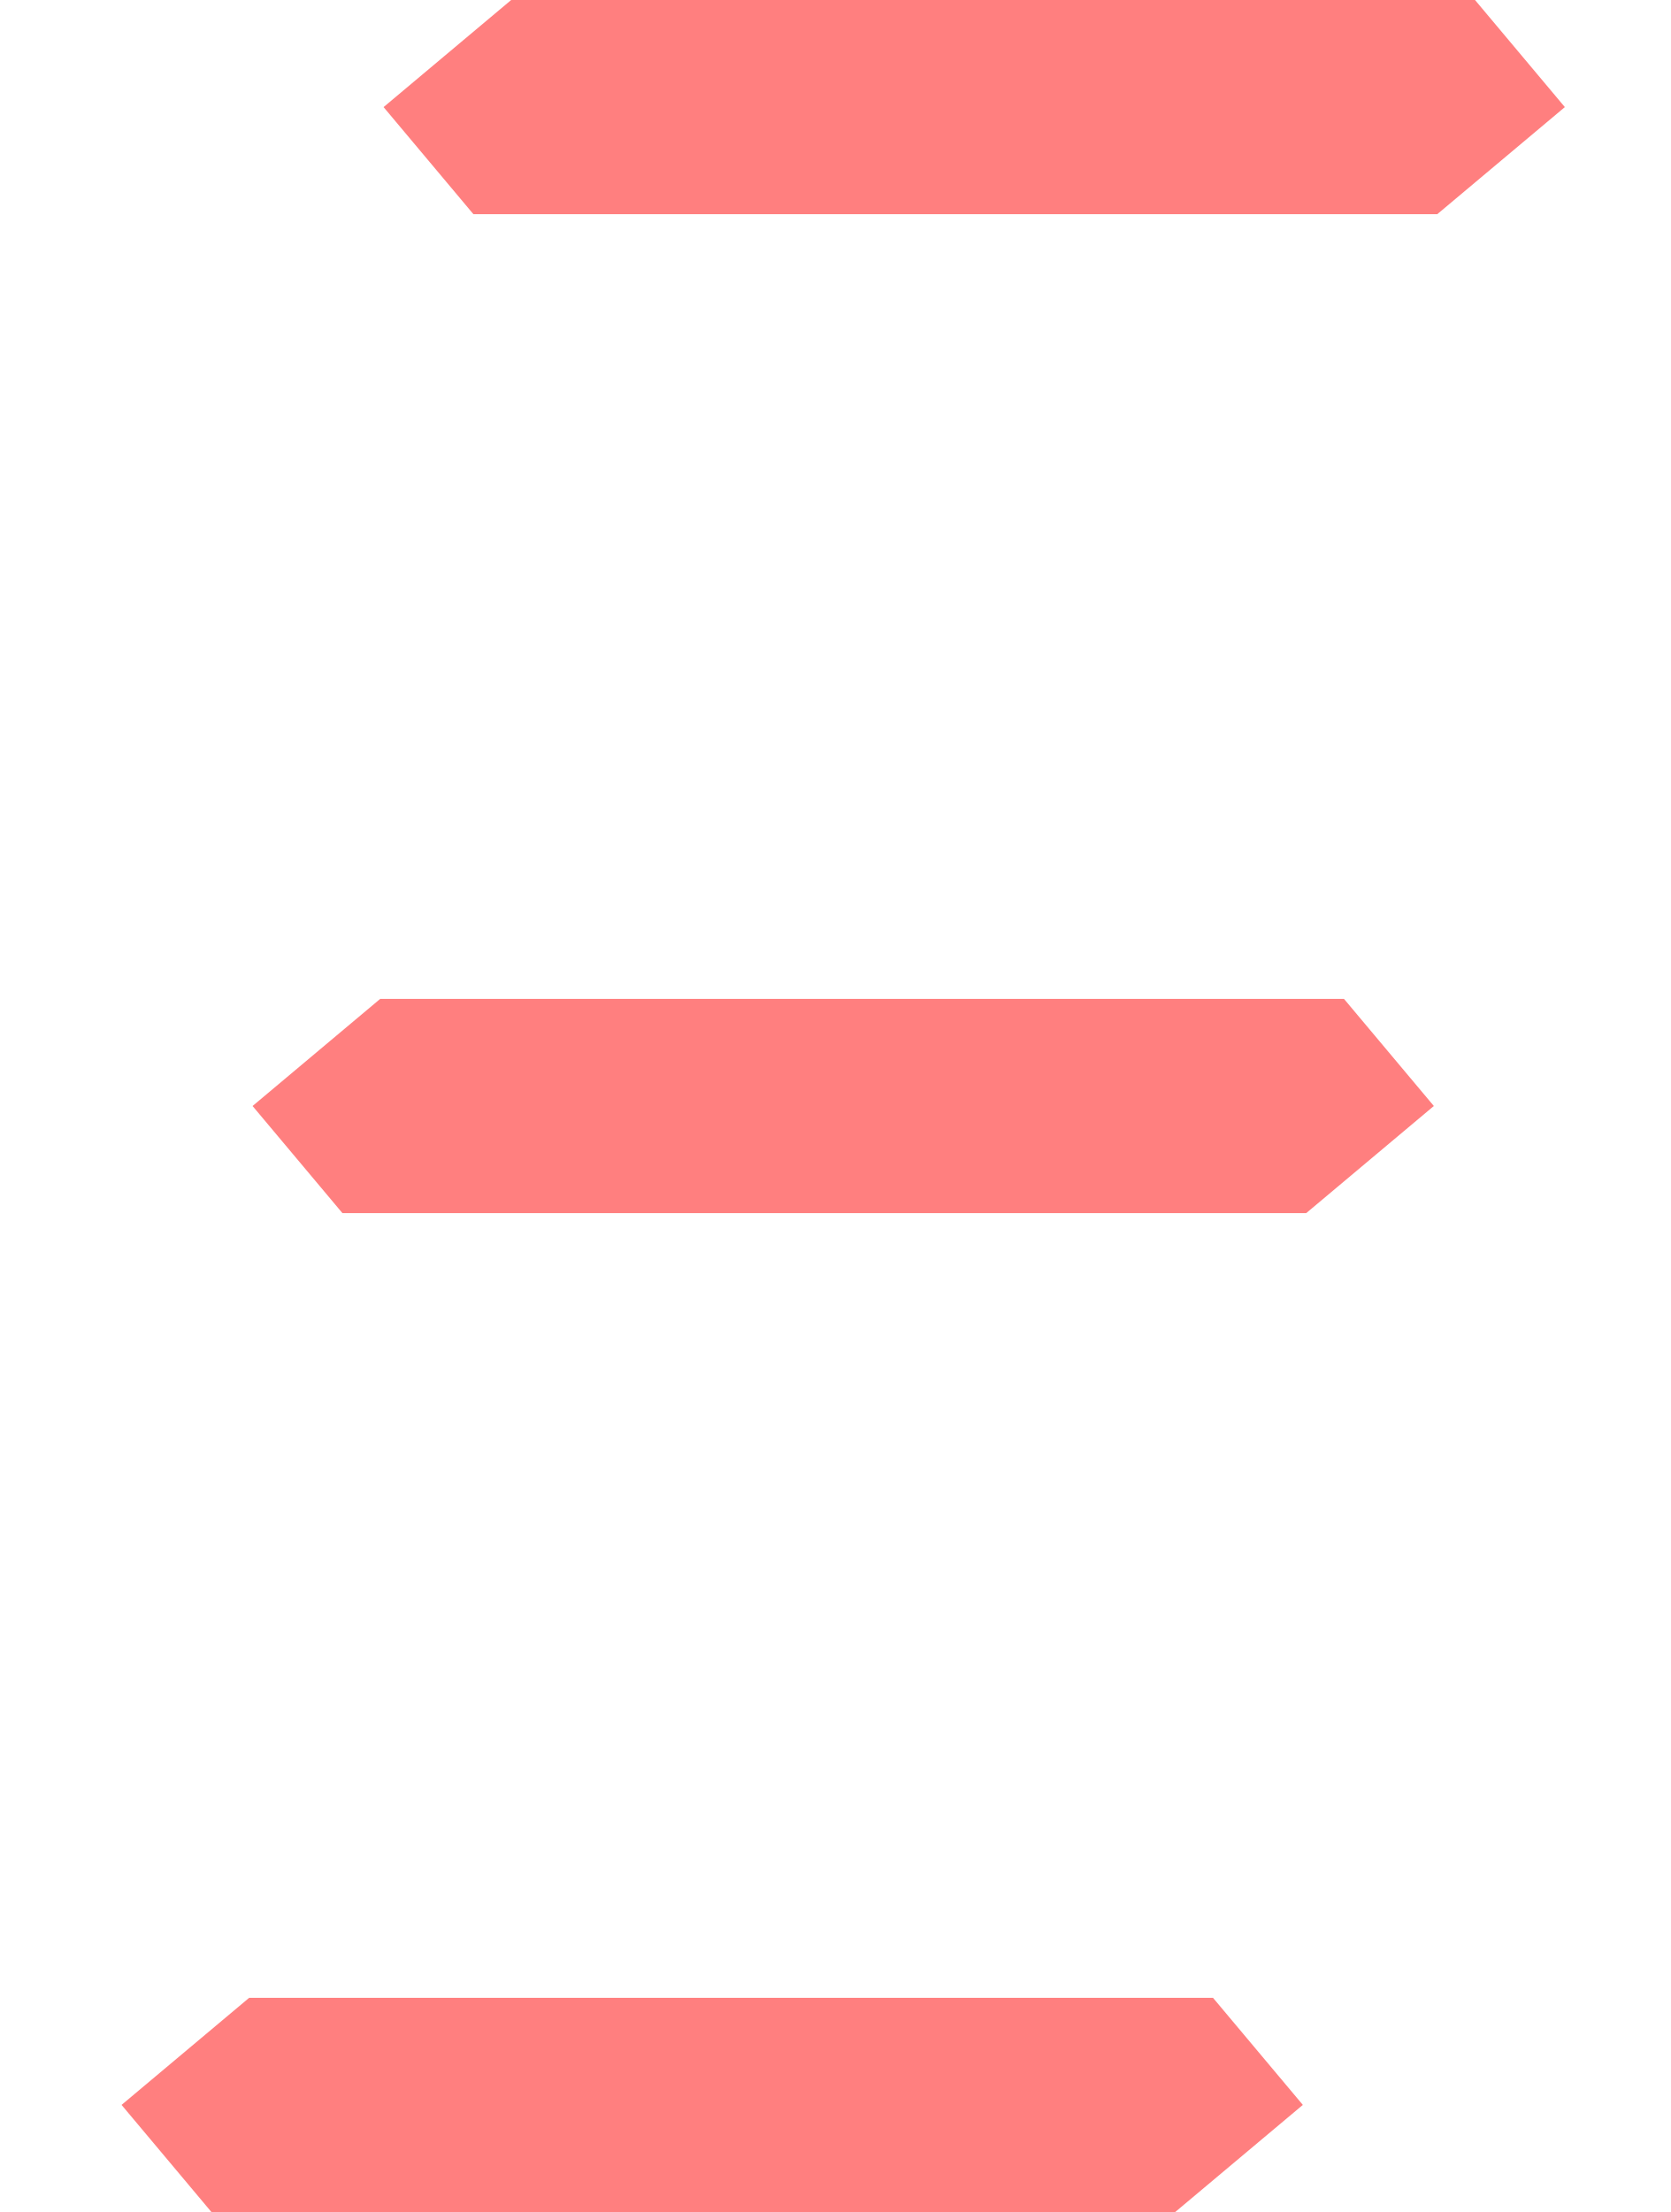
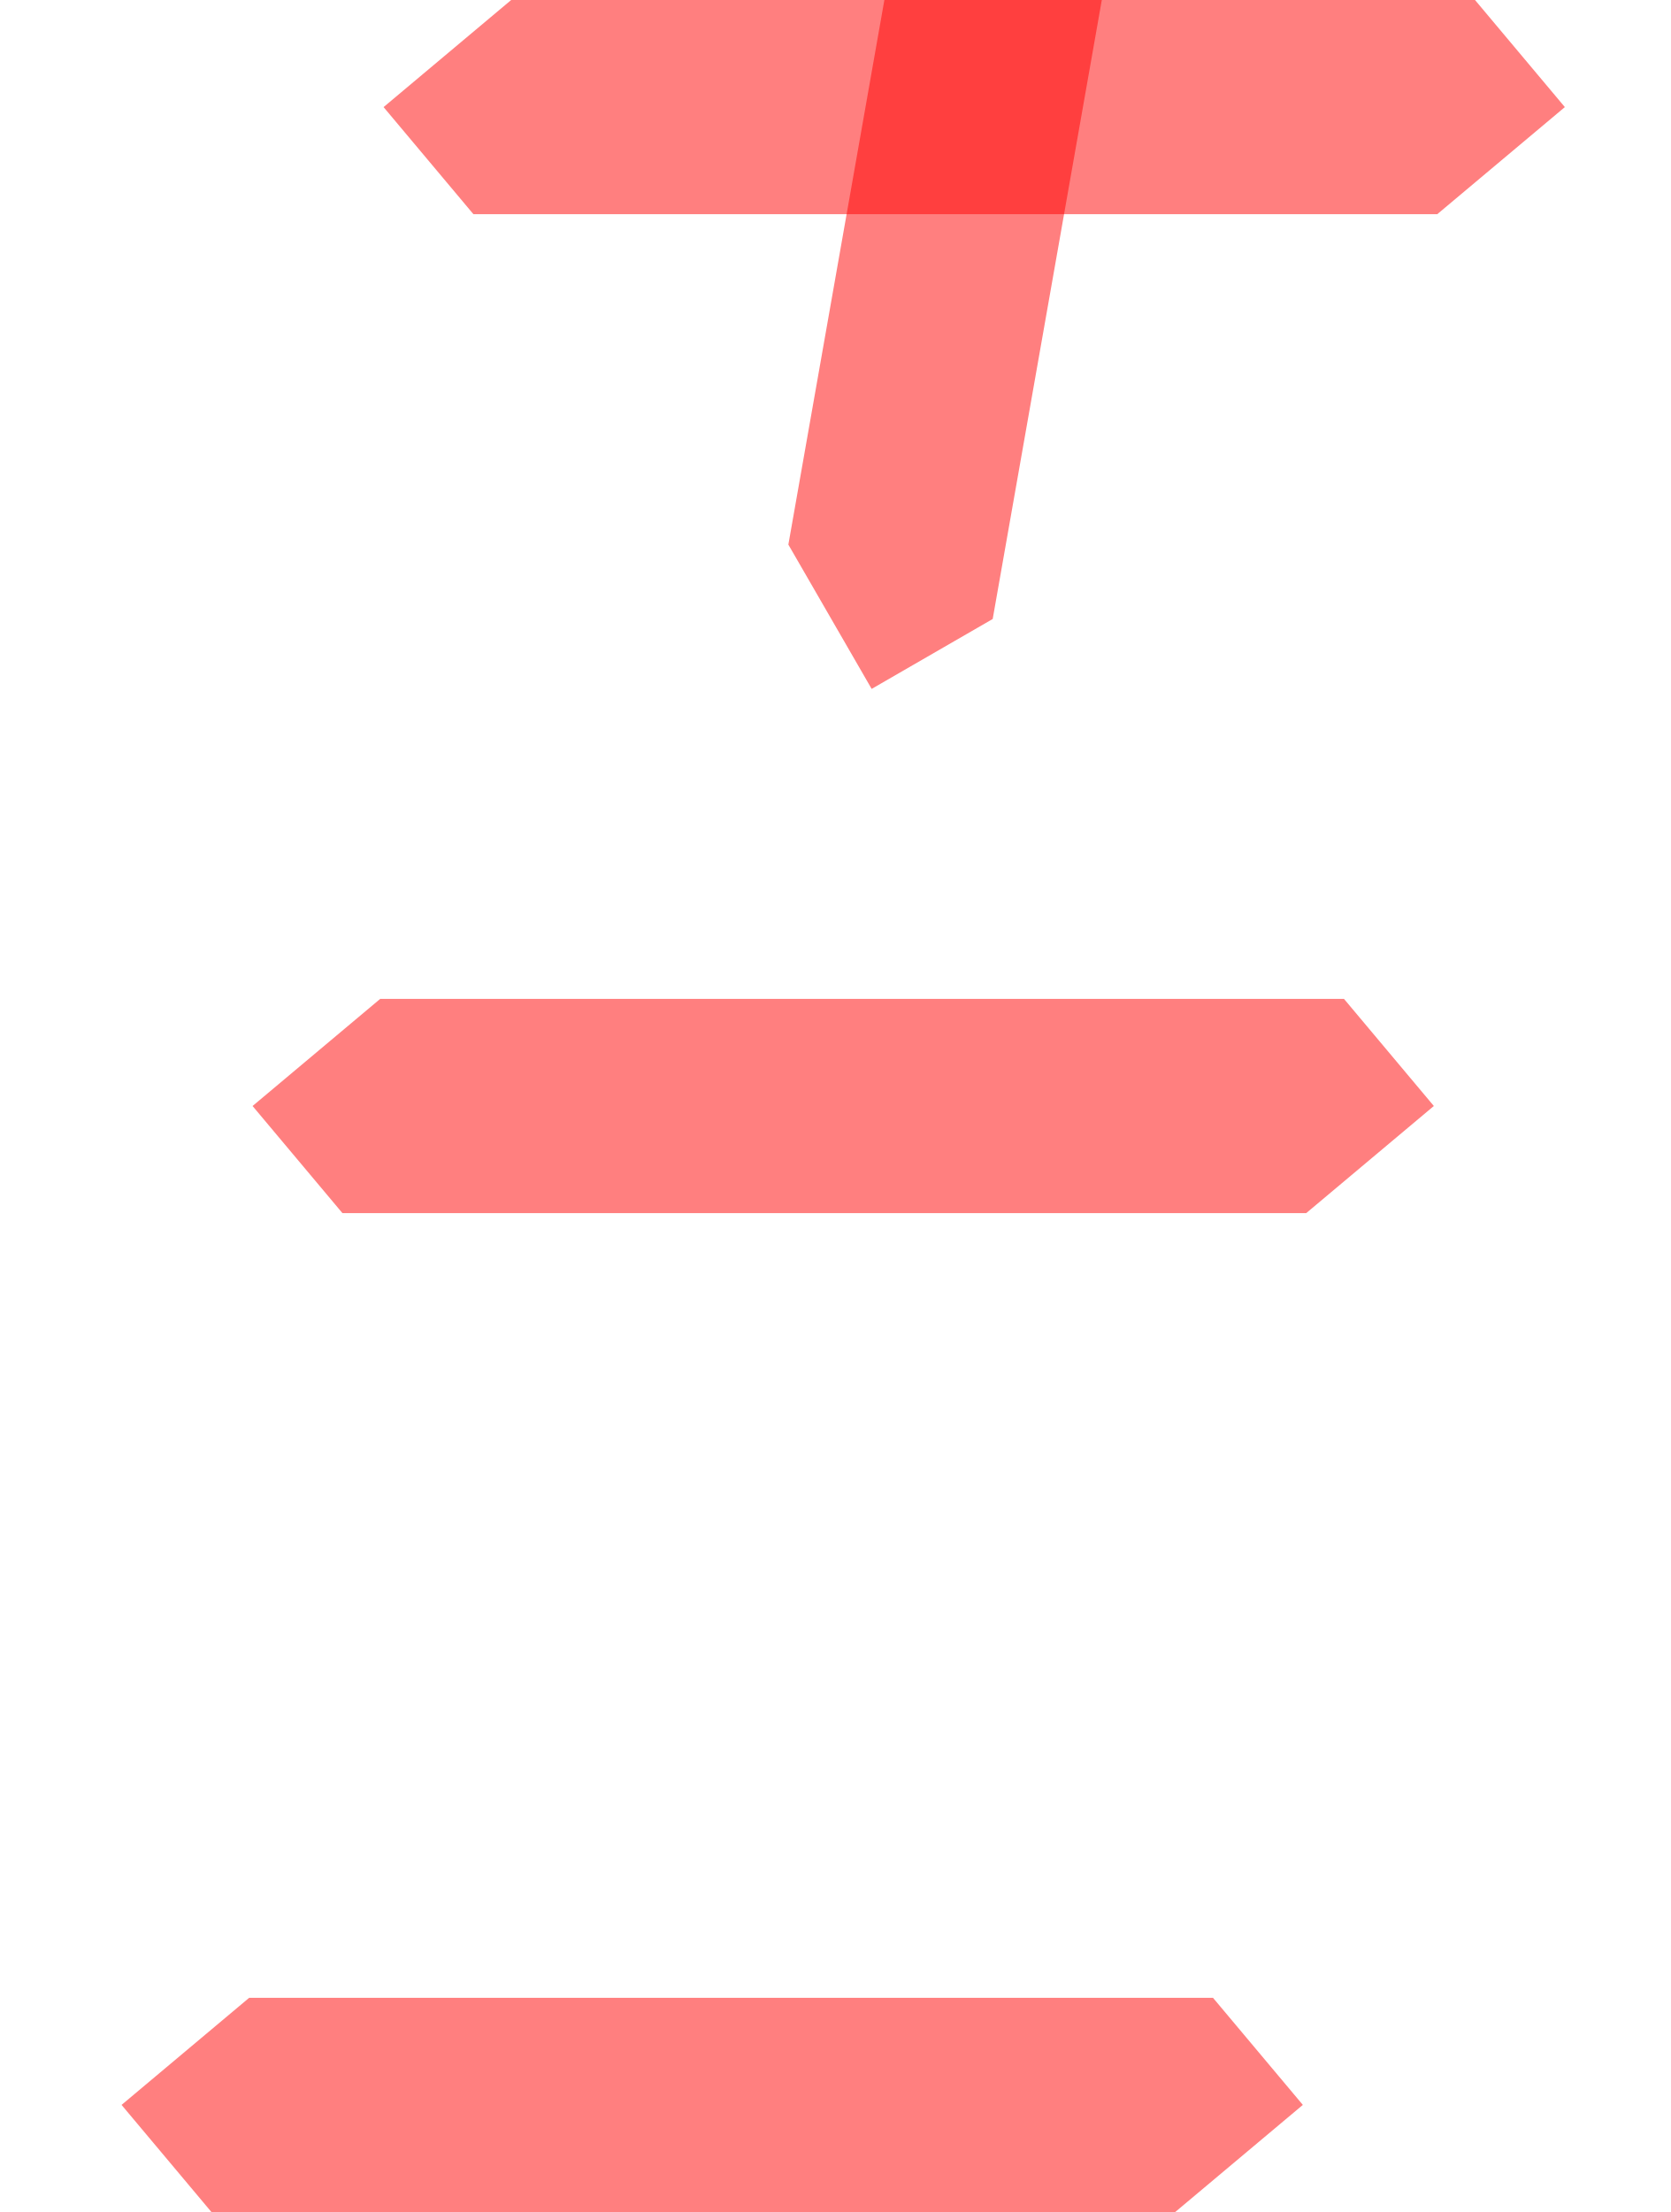
<svg xmlns="http://www.w3.org/2000/svg" height="568" width="429">
  <defs>
    <path d="         m 98.518 27.5         l 32.773 -27.5         h 247.552         l 23.075 27.5         l -32.773 27.5         h -247.552         Z     " id="part" fill="#ff000080" />
  </defs>
  <use href="#part" />
  <use href="#part" transform="         translate(-33.6478 256.5)     " />
  <use href="#part" transform="         translate(-67.2956 513)     " />
+   <use href="#part" transform="         rotate(100 250.2178 27.5)     " />
</svg>
